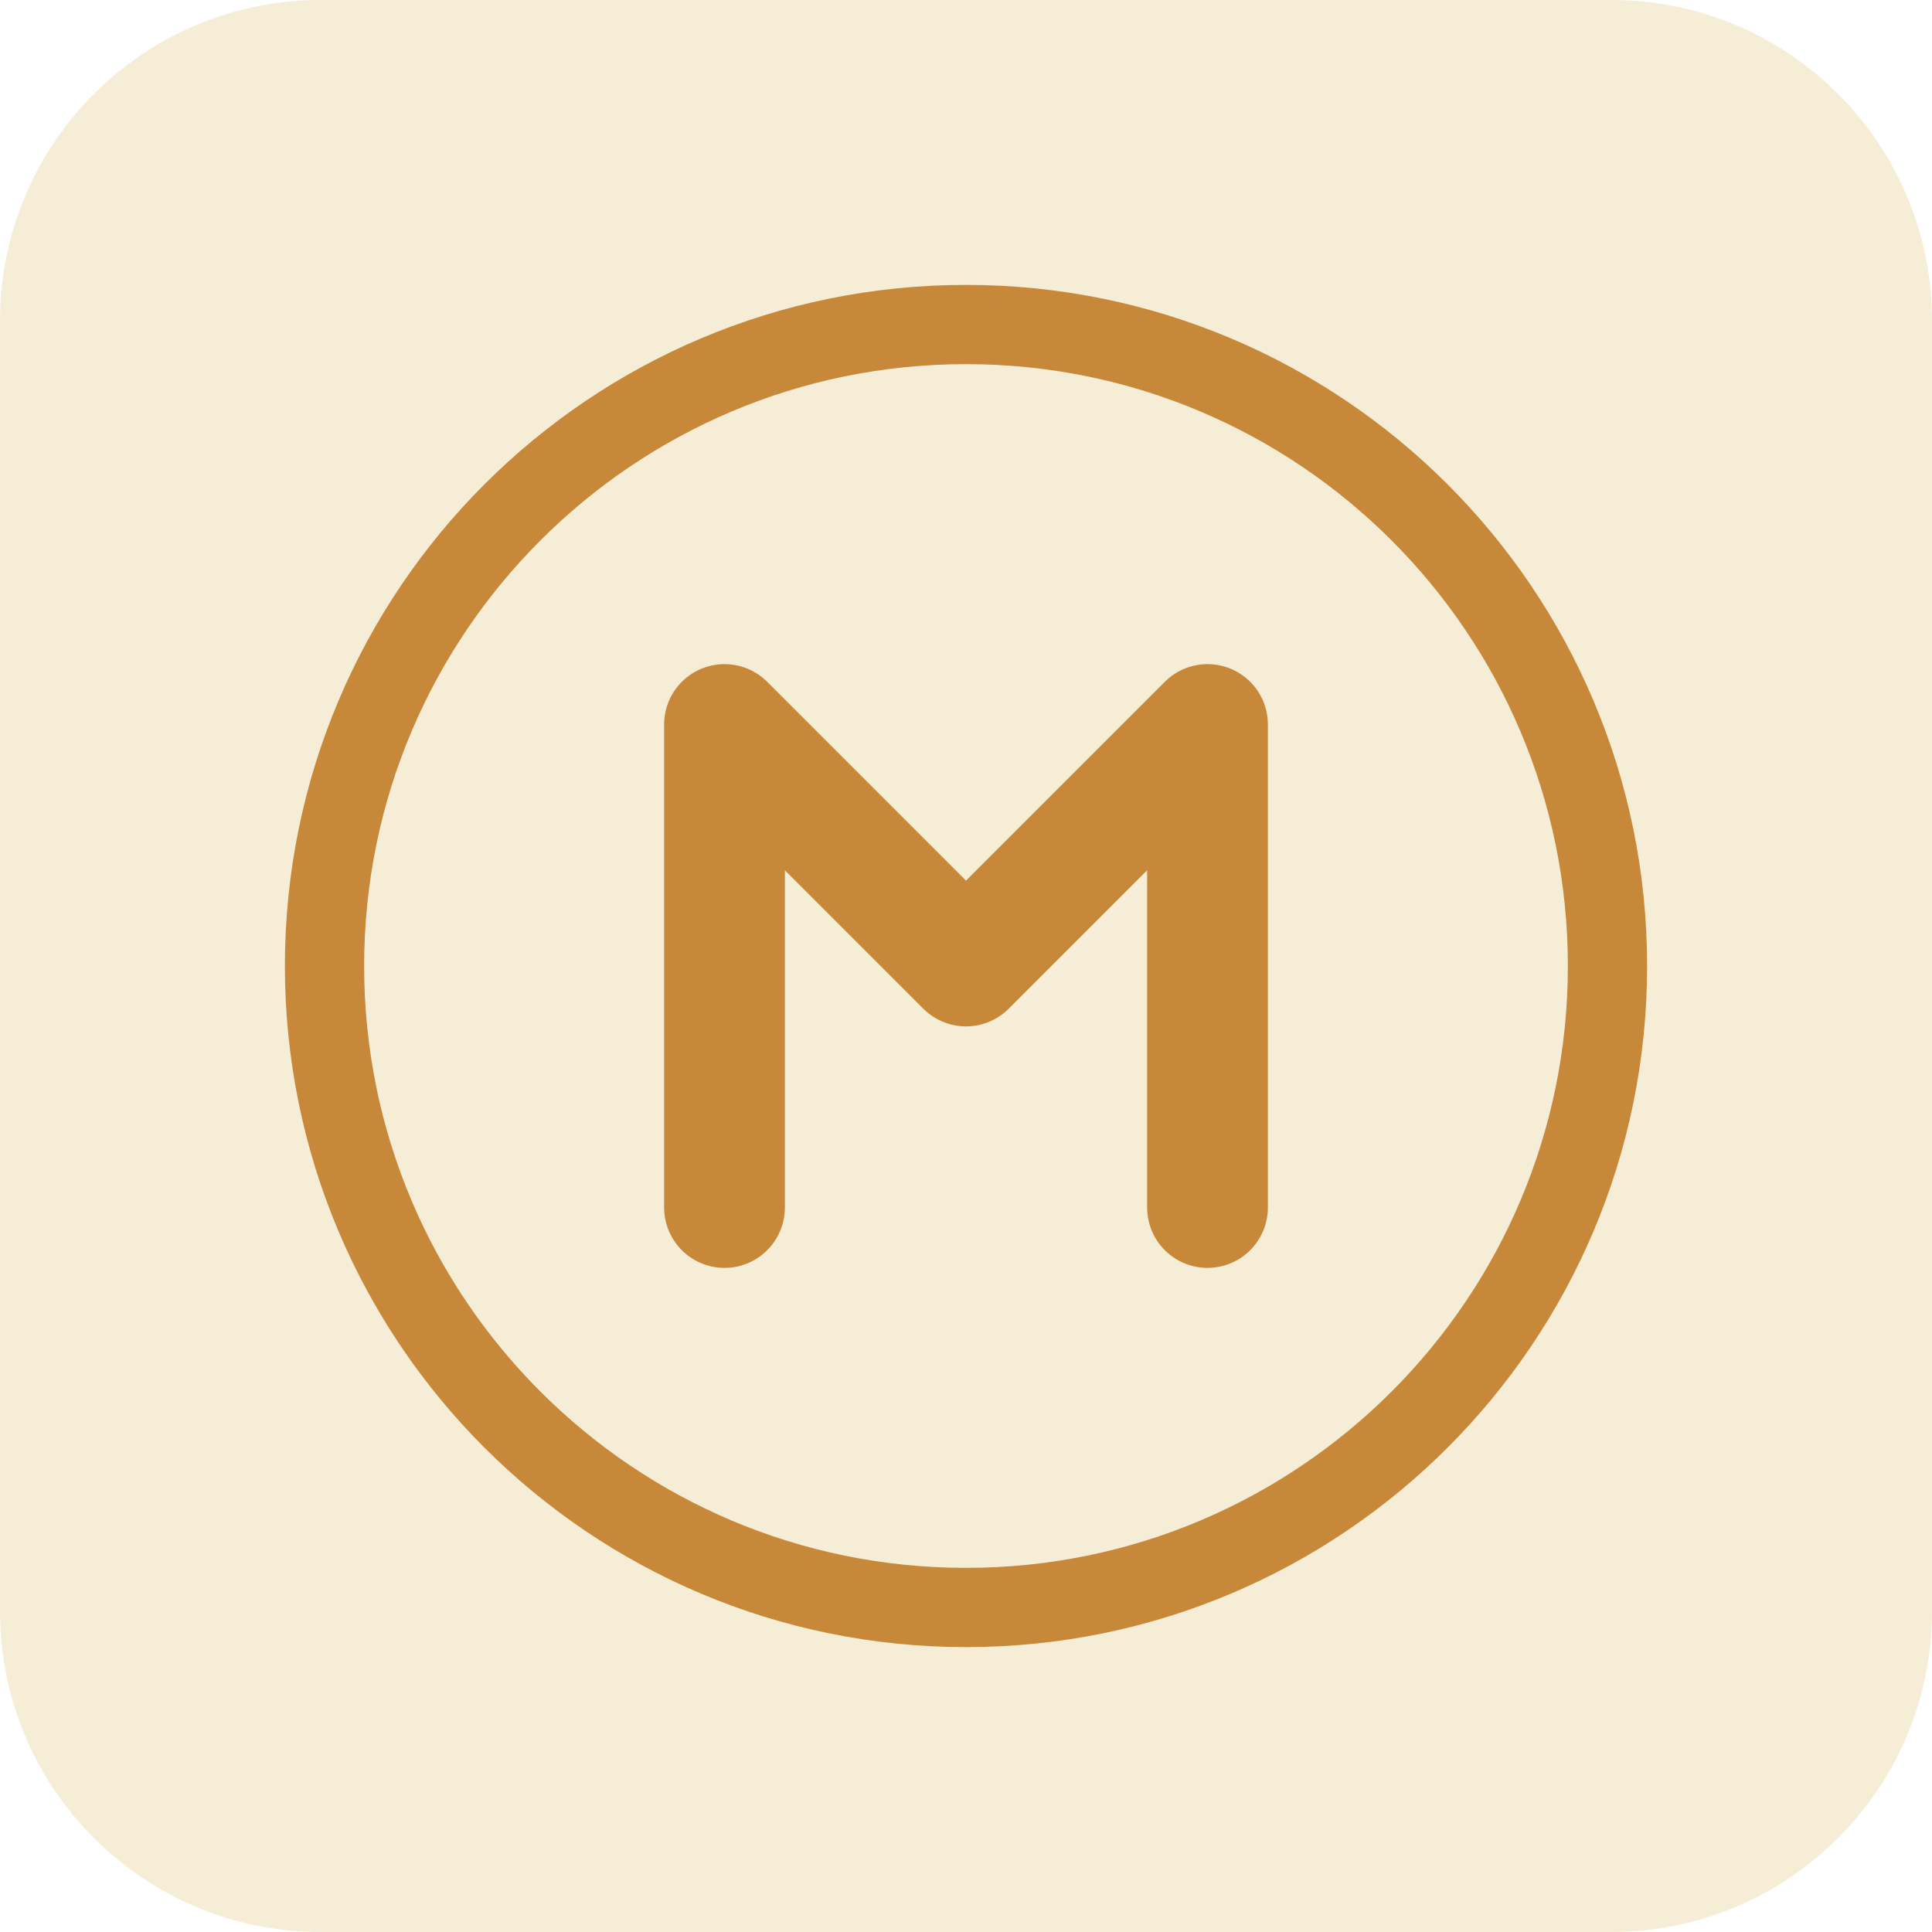
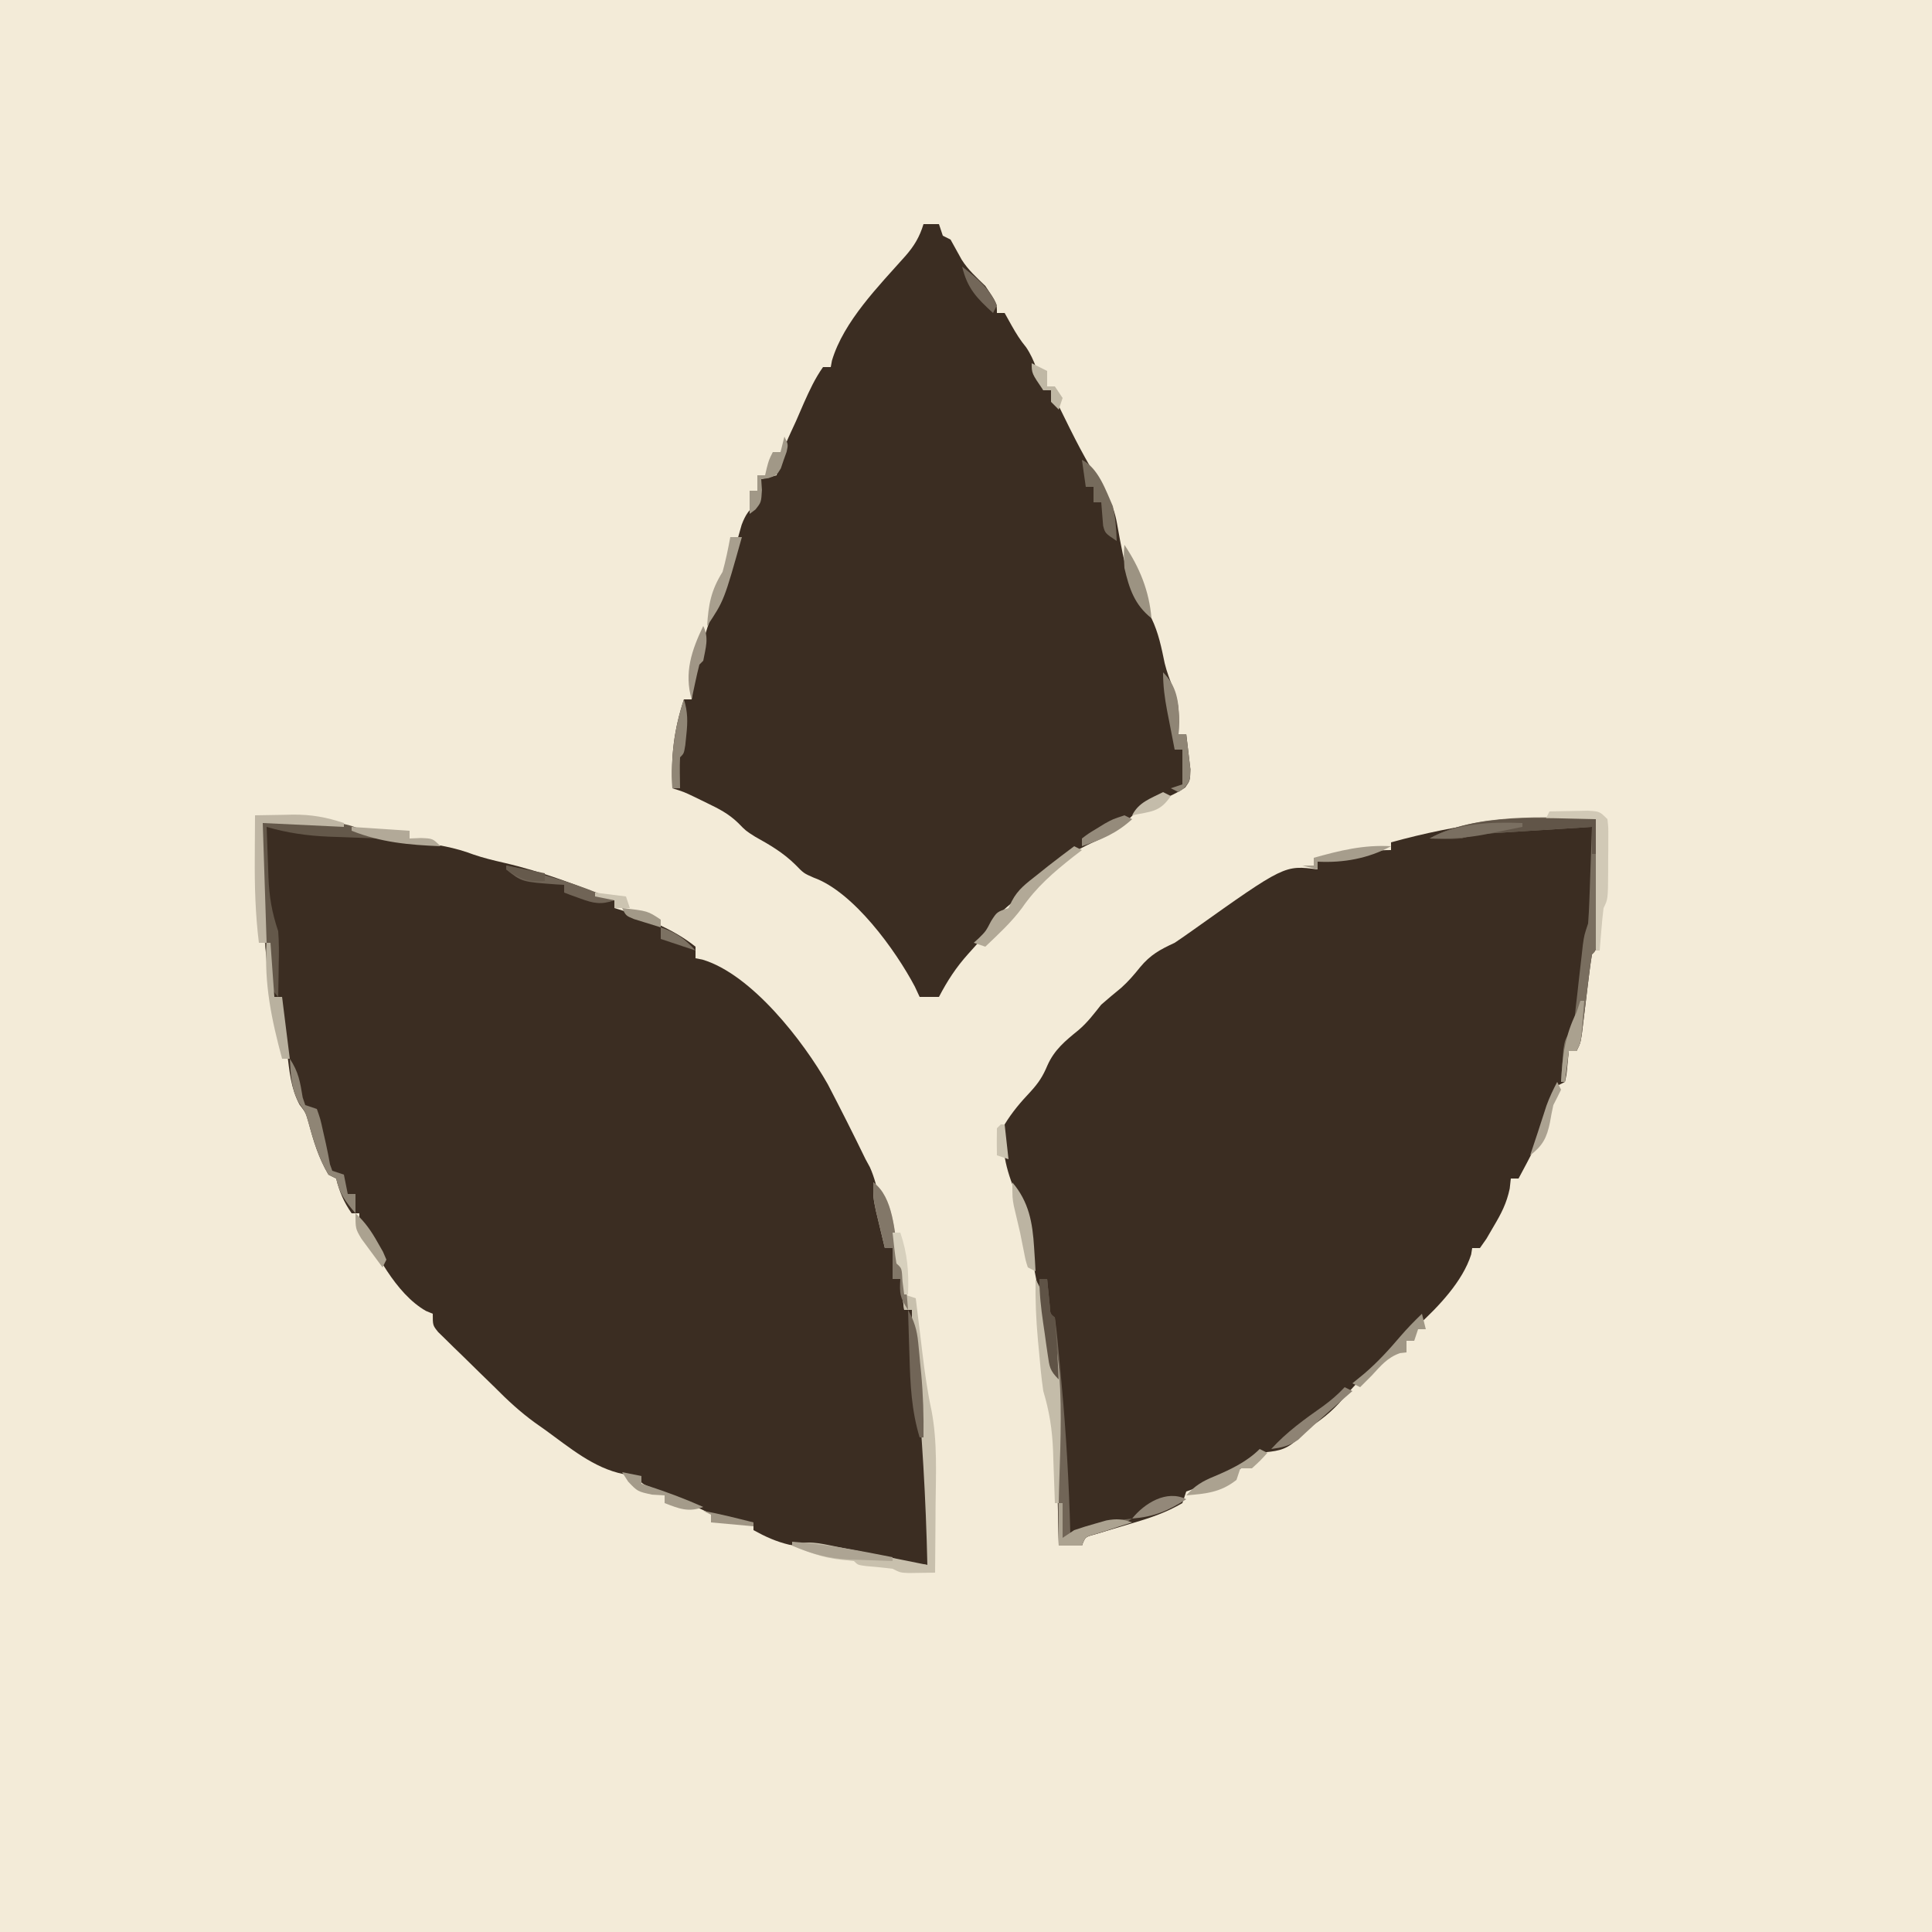
- <svg xmlns="http://www.w3.org/2000/svg" viewBox="0 0 512 512">
-   <rect width="512" height="512" fill="#F5EDD6" rx="85" />
-   <circle cx="256" cy="256" r="170" fill="none" stroke="#C8883A" stroke-width="21" />
-   <path d="M192 320V192L256 256L320 192V320" stroke="#C8883A" stroke-width="32" stroke-linecap="round" stroke-linejoin="round" fill="none" />
+ <svg xmlns="http://www.w3.org/2000/svg" version="1.1" width="512" height="512" viewBox="0 0 500 500">
+   <path d="M0 0 C165 0 330 0 500 0 C500 165 500 330 500 500 C335 500 170 500 0 500 C0 335 0 170 0 0 Z " fill="#F3EBD8" transform="translate(0,0)" />
+   <path d="M0 0 C9.7 -0.286 19.63 -0.229 28.891 3.012 C32.508 4.161 36.057 4.565 39.812 4.938 C44.972 5.517 49.708 6.309 54.566 8.164 C57.148 9.051 59.751 9.672 62.41 10.283 C72.338 12.571 81.593 16.124 91 20 C91 20.66 91 21.32 91 22 C91.804 22.247 92.609 22.495 93.438 22.75 C100.02 25.06 106.504 27.631 112 32 C112 32.99 112 33.98 112 35 C112.581 35.111 113.163 35.222 113.762 35.336 C126.504 39.116 139.907 56.447 146.223 67.586 C149.57 74.017 152.838 80.476 156 87 C156.371 87.682 156.743 88.364 157.125 89.066 C158.346 91.764 158.96 94.492 159.625 97.375 C159.885 98.476 160.146 99.577 160.414 100.711 C160.98 103.888 161.107 106.782 161 110 C161.66 110 162.32 110 163 110 C163 112.64 163 115.28 163 118 C163.66 118 164.32 118 165 118 C165.33 120.64 165.66 123.28 166 126 C166.66 126 167.32 126 168 126 C169.811 132.287 169.975 139.005 170.562 145.5 C170.631 146.25 170.7 147 170.77 147.772 C172.095 162.544 172.348 177.168 172 192 C164.564 191.264 157.207 190.16 149.833 188.953 C148.481 188.734 147.129 188.518 145.776 188.308 C143.793 187.999 141.812 187.675 139.832 187.352 C138.664 187.164 137.496 186.977 136.292 186.784 C132.85 185.964 130.091 184.701 127 183 C127 182.34 127 181.68 127 181 C125.948 180.959 124.896 180.917 123.812 180.875 C118.44 180.226 113.961 177.835 109.141 175.492 C106.53 174.252 103.974 173.2 101.25 172.25 C98 171 98 171 97 169 C95.804 168.835 94.608 168.67 93.375 168.5 C85.6 166.957 79.31 161.539 73 157 C72.153 156.401 71.306 155.801 70.434 155.184 C66.595 152.394 63.344 149.381 60 146 C58.672 144.704 57.343 143.41 56.012 142.117 C54.57 140.703 53.129 139.289 51.688 137.875 C50.947 137.16 50.206 136.444 49.443 135.707 C48.744 135.017 48.045 134.328 47.324 133.617 C46.366 132.683 46.366 132.683 45.389 131.73 C44 130 44 130 44 127 C43.419 126.76 42.837 126.52 42.238 126.273 C34.331 121.775 28.979 110.859 25 103 C25 102.34 25 101.68 25 101 C24.34 101 23.68 101 23 101 C20.942 98.037 19.865 95.459 19 92 C18.34 91.67 17.68 91.34 17 91 C14.456 86.686 13.118 82.267 11.844 77.465 C11.106 74.945 11.106 74.945 9.512 72.852 C7.247 68.579 6.908 64.195 6.312 59.438 C6.183 58.492 6.053 57.546 5.92 56.572 C5.397 52.657 5 48.96 5 45 C4.34 45 3.68 45 3 45 C1.34 41.679 1.312 37.967 0.938 34.312 C0.848 33.441 0.759 32.57 0.667 31.673 C-0.312 21.127 -0.187 10.579 0 0 Z " fill="#3B2D22" transform="translate(68,213)" />
+   <path d="M0 0 C1 1 1 1 1.133 2.984 C1.113 10.061 0.873 17.118 0.562 24.188 C0.504 25.605 0.504 25.605 0.444 27.052 C0.381 28.378 0.381 28.378 0.316 29.73 C0.261 30.928 0.261 30.928 0.205 32.149 C0 34 0 34 -1 35 C-1.286 36.679 -1.515 38.368 -1.719 40.059 C-1.91 41.597 -1.91 41.597 -2.105 43.166 C-2.301 44.785 -2.301 44.785 -2.5 46.438 C-2.757 48.562 -3.017 50.685 -3.281 52.809 C-3.395 53.755 -3.509 54.702 -3.627 55.677 C-4 58 -4 58 -5 60 C-5.66 60 -6.32 60 -7 60 C-7.124 61.299 -7.247 62.599 -7.375 63.938 C-7.586 66.152 -7.586 66.152 -8 68 C-8.99 68.495 -8.99 68.495 -10 69 C-11.584 71.476 -12.129 73.601 -12.75 76.5 C-14.119 82.425 -17.171 87.662 -20 93 C-20.66 93 -21.32 93 -22 93 C-22.094 93.859 -22.188 94.717 -22.285 95.602 C-23.086 99.408 -24.456 102.038 -26.438 105.375 C-27.055 106.435 -27.672 107.494 -28.309 108.586 C-28.867 109.383 -29.425 110.179 -30 111 C-30.66 111 -31.32 111 -32 111 C-32.088 111.548 -32.175 112.096 -32.266 112.66 C-34.446 119.606 -40.732 126.159 -46 131 C-46.825 131.825 -47.65 132.65 -48.5 133.5 C-49.325 134.325 -50.15 135.15 -51 136 C-51.804 136.825 -52.609 137.65 -53.438 138.5 C-56 141 -56 141 -58.875 143.312 C-61.39 145.351 -63.417 147.585 -65.5 150.062 C-68.357 153.423 -71.254 155.638 -75 158 C-75.804 158.887 -76.609 159.774 -77.438 160.688 C-80.63 163.568 -82.809 163.534 -87 164 C-88.017 164.983 -89.015 165.986 -90 167 C-94.336 169.515 -98.783 171.616 -103.562 173.125 C-104.769 173.558 -104.769 173.558 -106 174 C-106.33 174.99 -106.66 175.98 -107 177 C-110.993 179.343 -115.073 180.761 -119.5 182.062 C-121.668 182.705 -123.834 183.351 -126 184 C-127.103 184.329 -128.207 184.657 -129.344 184.996 C-132.137 185.708 -132.137 185.708 -133 188 C-134.98 188 -136.96 188 -139 188 C-139.02 187.039 -139.04 186.078 -139.06 185.089 C-139.528 163.173 -140.19 141.83 -144.591 120.288 C-145.411 116.267 -146.099 112.332 -146.465 108.242 C-146.842 104.499 -147.813 101.643 -149.5 98.25 C-152.222 91.913 -154.17 85.935 -153 79 C-151.042 75.783 -148.856 73.233 -146.273 70.496 C-144.209 68.23 -143.104 66.537 -141.938 63.75 C-140.12 59.654 -137.311 57.38 -133.879 54.586 C-131.568 52.635 -129.878 50.363 -128 48 C-126.296 46.498 -124.545 45.059 -122.793 43.613 C-120.961 41.965 -119.478 40.233 -117.938 38.312 C-115.277 35.107 -112.814 33.76 -109 32 C-107.421 30.941 -105.86 29.855 -104.312 28.75 C-80.564 11.873 -80.564 11.873 -72 13 C-72 12.34 -72 11.68 -72 11 C-69.584 10.495 -67.168 9.996 -64.75 9.5 C-64.068 9.357 -63.386 9.214 -62.684 9.066 C-59.354 8.387 -56.417 8 -53 8 C-53 7.34 -53 6.68 -53 6 C-36.066 1.318 -17.611 -1.387 0 0 Z " fill="#3B2D22" transform="translate(413,212)" />
+   <path d="M0 0 C1.32 0 2.64 0 4 0 C4.495 1.485 4.495 1.485 5 3 C5.99 3.495 5.99 3.495 7 4 C7.958 5.718 8.915 7.438 9.859 9.164 C11.517 11.832 13.759 13.816 16 16 C19 20.448 19 20.448 19 23 C19.66 23 20.32 23 21 23 C21.598 24.073 22.196 25.145 22.812 26.25 C23.97 28.297 25.054 30.064 26.562 31.875 C28.851 35.257 29.829 39.113 31 43 C31.66 43 32.32 43 33 43 C33.352 43.715 33.704 44.431 34.066 45.168 C40.425 58.122 40.425 58.122 47.641 70.605 C48.97 72.948 49.574 74.747 50.062 77.375 C52.459 90.686 52.459 90.686 59 102 C60.826 105.765 61.584 109.607 62.426 113.672 C62.981 115.923 63.73 117.927 64.625 120.062 C66.269 124.168 66.235 127.608 66 132 C66.66 132 67.32 132 68 132 C68.249 133.935 68.474 135.873 68.688 137.812 C68.879 139.431 68.879 139.431 69.074 141.082 C69 144 69 144 67.734 145.789 C65.029 147.678 62.05 148.769 59 150 C56.17 151.165 54.929 152.076 52.801 154.367 C49.769 157.217 47.101 158.57 43.312 160.25 C36.438 163.47 31.431 167.691 26 173 C24.528 174.258 23.049 175.509 21.562 176.75 C18.65 179.286 16.898 181.616 15 185 C13.873 186.308 12.724 187.598 11.562 188.875 C8.422 192.375 6.169 195.836 4 200 C2.35 200 0.7 200 -1 200 C-1.615 198.677 -1.615 198.677 -2.242 197.328 C-7.202 187.938 -18.074 172.845 -28.438 169.125 C-31 168 -31 168 -33.188 165.75 C-36.384 162.624 -39.71 160.69 -43.598 158.527 C-46 157 -46 157 -47.93 155.016 C-50.425 152.586 -52.931 151.322 -56.062 149.812 C-57.105 149.303 -58.148 148.794 -59.223 148.27 C-61.997 146.942 -61.997 146.942 -65 146 C-65.388 137.776 -64.587 130.823 -62 123 C-61.34 123 -60.68 123 -60 123 C-59.939 122.362 -59.879 121.724 -59.816 121.066 C-59.733 120.24 -59.649 119.414 -59.562 118.562 C-59.481 117.739 -59.4 116.915 -59.316 116.066 C-59 114 -59 114 -58 113 C-57.677 111.632 -57.392 110.255 -57.125 108.875 C-56.223 104.637 -54.77 100.965 -53 97 C-51.519 92.928 -50.232 88.802 -49.027 84.641 C-48.688 83.48 -48.349 82.32 -48 81.125 C-47.691 80.034 -47.381 78.944 -47.062 77.82 C-46.01 75.026 -45.126 73.974 -43 72 C-42.273 68.892 -42.273 68.892 -42 66 C-40.02 65.505 -40.02 65.505 -38 65 C-37.917 64.361 -37.835 63.721 -37.75 63.062 C-36.702 58.784 -34.84 54.99 -33 51 C-32.311 49.417 -31.624 47.834 -30.938 46.25 C-29.494 43.019 -28.056 39.897 -26 37 C-25.34 37 -24.68 37 -24 37 C-23.898 36.446 -23.796 35.891 -23.691 35.32 C-20.661 25.149 -11.545 15.983 -4.625 8.188 C-2.392 5.627 -0.998 3.295 0 0 Z " fill="#3B2D22" transform="translate(239,58)" />
+   <path d="M0 0 C5.291 3.848 5.421 12.966 6.535 18.996 C6.811 20.987 6.811 20.987 8 22 C8.041 24.333 8.042 26.667 8 29 C8.99 29.33 9.98 29.66 11 30 C11.121 31.004 11.121 31.004 11.244 32.029 C11.617 35.124 11.996 38.218 12.375 41.312 C12.501 42.365 12.628 43.418 12.758 44.502 C13.365 49.433 14.039 54.269 15.094 59.125 C16.622 67.223 16.211 75.482 16.125 83.688 C16.115 85.372 16.106 87.056 16.098 88.74 C16.076 92.827 16.041 96.913 16 101 C14.542 101.027 13.083 101.046 11.625 101.062 C10.813 101.074 10.001 101.086 9.164 101.098 C7 101 7 101 5 100 C2.669 99.692 0.338 99.491 -2.004 99.281 C-4 99 -4 99 -5 98 C-6.763 97.814 -6.763 97.814 -8.562 97.625 C-13.071 97.128 -16.814 95.719 -21 94 C-17.071 92.542 -13.859 93.405 -9.828 94.215 C-9.146 94.349 -8.463 94.484 -7.76 94.623 C-5.588 95.053 -3.419 95.495 -1.25 95.938 C0.225 96.232 1.7 96.526 3.176 96.818 C6.786 97.537 10.393 98.265 14 99 C13.628 81.927 12.621 65.02 11.016 48.024 C10.95 47.318 10.883 46.613 10.815 45.886 C10.633 43.967 10.446 42.049 10.26 40.131 C10 37 10 37 10 33 C9.34 33 8.68 33 8 33 C7.67 30.36 7.34 27.72 7 25 C6.34 25 5.68 25 5 25 C5 22.36 5 19.72 5 17 C4.34 17 3.68 17 3 17 C2.495 14.918 1.996 12.834 1.5 10.75 C1.222 9.59 0.943 8.43 0.656 7.234 C0 4 0 4 0 0 Z " fill="#C8C0AD" transform="translate(226,306)" />
+   <path d="M0 0 C1 1 1 1 1.133 2.984 C1.113 10.061 0.873 17.118 0.562 24.188 C0.504 25.605 0.504 25.605 0.444 27.052 C0.402 27.936 0.36 28.82 0.316 29.73 C0.28 30.529 0.243 31.327 0.205 32.149 C0 34 0 34 -1 35 C-1.286 36.679 -1.515 38.368 -1.719 40.059 C-1.91 41.597 -1.91 41.597 -2.105 43.166 C-2.236 44.246 -2.366 45.325 -2.5 46.438 C-2.757 48.562 -3.017 50.685 -3.281 52.809 C-3.452 54.229 -3.452 54.229 -3.627 55.677 C-4 58 -4 58 -5 60 C-5.66 60 -6.32 60 -7 60 C-7.33 62.64 -7.66 65.28 -8 68 C-8.33 68 -8.66 68 -9 68 C-8.886 66.228 -8.758 64.458 -8.625 62.688 C-8.555 61.701 -8.486 60.715 -8.414 59.699 C-8 57 -8 57 -6 54 C-5.466 51.441 -5.466 51.441 -5.184 48.562 C-5.059 47.503 -4.935 46.443 -4.807 45.352 C-4.685 44.246 -4.563 43.14 -4.438 42 C-4.189 39.812 -3.938 37.625 -3.684 35.438 C-3.576 34.467 -3.468 33.496 -3.357 32.496 C-3 30 -3 30 -2 27 C-1.851 25.082 -1.752 23.161 -1.684 21.238 C-1.621 19.561 -1.621 19.561 -1.557 17.85 C-1.517 16.682 -1.478 15.515 -1.438 14.312 C-1.373 12.544 -1.373 12.544 -1.307 10.74 C-1.2 7.827 -1.098 4.914 -1 2 C-5.2 2.262 -9.399 2.528 -13.598 2.8 C-15.025 2.891 -16.453 2.981 -17.881 3.07 C-19.936 3.198 -21.992 3.331 -24.047 3.465 C-25.901 3.583 -25.901 3.583 -27.792 3.703 C-30.342 3.939 -32.55 4.318 -35 5 C-36.415 5.065 -37.833 5.086 -39.25 5.062 C-41.106 5.032 -41.106 5.032 -43 5 C-31.378 -1.52 -12.938 -0.702 0 0 Z " fill="#796E5F" transform="translate(413,212)" />
+   <path d="M0 0 C0.66 0 1.32 0 2 0 C2.061 0.638 2.121 1.276 2.184 1.934 C2.267 2.76 2.351 3.586 2.438 4.438 C2.559 5.673 2.559 5.673 2.684 6.934 C2.789 8.987 2.789 8.987 4 10 C4.29 12.078 4.517 14.165 4.719 16.254 C4.781 16.899 4.844 17.543 4.908 18.208 C5.111 20.325 5.306 22.444 5.5 24.562 C5.567 25.279 5.634 25.995 5.703 26.734 C6.917 39.808 7.658 52.872 8 66 C8.904 65.687 8.904 65.687 9.826 65.368 C10.625 65.096 11.423 64.823 12.246 64.543 C13.034 64.273 13.822 64.002 14.635 63.723 C17.759 62.768 20.756 62.345 24 62 C20.705 64.197 17.72 65.1 13.961 66.219 C11.811 66.823 11.811 66.823 11 69 C9.02 69 7.04 69 5 69 C4.98 68.039 4.96 67.078 4.94 66.089 C4.499 35.942 4.499 35.942 0.367 6.129 C0 4 0 4 0 0 Z " fill="#716557" transform="translate(269,331)" />
+   <path d="M0 0 C21.206 -0.625 21.206 -0.625 30 4 C26.666 3.889 23.333 3.759 20 3.625 C19.065 3.594 18.131 3.563 17.168 3.531 C11.5 3.293 6.451 2.581 1 1 C1.111 4.376 1.241 7.75 1.375 11.125 C1.406 12.076 1.437 13.028 1.469 14.008 C1.681 19.111 2.365 23.147 4 28 C4.235 30.964 4.19 33.904 4.125 36.875 C4.116 37.659 4.107 38.443 4.098 39.25 C4.074 41.167 4.038 43.083 4 45 C0.985 41.985 1.252 38.384 0.875 34.312 C0.79 33.441 0.705 32.57 0.618 31.673 C-0.308 21.129 -0.187 10.574 0 0 Z " fill="#64584A" transform="translate(68,213)" />
+   <path d="M0 0 C2.521 -0.054 5.041 -0.094 7.562 -0.125 C8.267 -0.142 8.971 -0.159 9.697 -0.176 C14.519 -0.22 18.423 0.472 23 2 C23 2.33 23 2.66 23 3 C16.07 2.67 9.14 2.34 2 2 C2.33 12.23 2.66 22.46 3 33 C2.34 33 1.68 33 1 33 C0.09 25.601 -0.124 18.325 -0.062 10.875 C-0.058 9.823 -0.053 8.771 -0.049 7.688 C-0.037 5.125 -0.021 2.563 0 0 Z " fill="#BFB6A4" transform="translate(66,211)" />
+   <path d="M0 0 C2.125 -0.054 4.25 -0.093 6.375 -0.125 C7.558 -0.148 8.742 -0.171 9.961 -0.195 C13 0 13 0 15 2 C15.243 4.123 15.243 4.123 15.23 6.719 C15.229 7.651 15.227 8.583 15.225 9.543 C15.206 11.007 15.206 11.007 15.188 12.5 C15.187 13.476 15.186 14.452 15.186 15.457 C15.14 22.719 15.14 22.719 14 25 C13.772 26.871 13.59 28.747 13.438 30.625 C13.354 31.628 13.27 32.631 13.184 33.664 C13.123 34.435 13.062 35.206 13 36 C12.67 36 12.34 36 12 36 C12 25.11 12 14.22 12 3 C7.71 2.67 3.42 2.34 -1 2 C-0.67 1.34 -0.34 0.68 0 0 Z " fill="#D1C9B6" transform="translate(401,210)" />
+   <path d="M0 0 C8.676 15.871 6.29 40.616 6 58 C5.67 58 5.34 58 5 58 C4.98 57.37 4.96 56.74 4.94 56.092 C4.844 53.206 4.735 50.322 4.625 47.438 C4.594 46.447 4.563 45.456 4.531 44.436 C4.312 38.933 3.589 34.296 2 29 C1.488 25.532 1.178 22.054 0.875 18.562 C0.789 17.66 0.702 16.757 0.613 15.826 C0.13 10.527 -0.087 5.321 0 0 Z " fill="#C4BCA9" transform="translate(268,331)" />
+   <path d="M0 0 C0.66 0.33 1.32 0.66 2 1 C0.913 1.835 0.913 1.835 -0.195 2.688 C-5.363 6.766 -9.792 10.571 -13.52 16.004 C-16.268 19.709 -19.67 22.822 -23 26 C-23.99 25.67 -24.98 25.34 -26 25 C-25.567 24.608 -25.134 24.216 -24.688 23.812 C-22.861 21.99 -22.861 21.99 -21.5 19.375 C-20 17 -20 17 -17 16 C-16.719 15.413 -16.438 14.827 -16.148 14.223 C-14.558 11.144 -12.329 9.58 -9.625 7.438 C-8.669 6.673 -7.712 5.909 -6.727 5.121 C-4.501 3.39 -2.265 1.68 0 0 Z " fill="#B2A997" transform="translate(278,219)" />
+   <path d="M0 0 C0 2.97 0 5.94 0 9 C-0.33 9 -0.66 9 -1 9 C-1 6.69 -1 4.38 -1 2 C-5.2 2.262 -9.399 2.528 -13.598 2.8 C-15.025 2.891 -16.453 2.981 -17.881 3.07 C-19.936 3.198 -21.992 3.331 -24.047 3.465 C-25.901 3.583 -25.901 3.583 -27.792 3.703 C-30.342 3.939 -32.55 4.318 -35 5 C-36.415 5.065 -37.833 5.086 -39.25 5.062 C-41.106 5.032 -41.106 5.032 -43 5 C-31.067 -1.695 -13.239 -0.198 0 0 Z " fill="#615548" transform="translate(413,212)" />
+   <path d="M0 0 C2.285 3.427 2.675 6.049 3.34 10.039 C3.558 10.686 3.776 11.333 4 12 C4.99 12.33 5.98 12.66 7 13 C7.914 15.582 7.914 15.582 8.625 18.812 C8.865 19.871 9.105 20.929 9.352 22.02 C9.735 23.781 10.094 25.548 10.398 27.324 C10.597 27.877 10.795 28.43 11 29 C11.99 29.33 12.98 29.66 14 30 C14.33 31.65 14.66 33.3 15 35 C15.66 35 16.32 35 17 35 C17 36.65 17 38.3 17 40 C14.421 37.005 12.826 34.856 12 31 C11.34 30.67 10.68 30.34 10 30 C7.425 25.634 6.125 21.147 4.758 16.312 C4.06 13.862 4.06 13.862 2.375 11.438 C0.332 7.816 0.259 4.097 0 0 Z " fill="#8F8575" transform="translate(75,274)" />
+   <path d="M0 0 C5.291 3.848 5.421 12.966 6.535 18.996 C6.811 20.987 6.811 20.987 8 22 C8.234 23.849 8.413 25.705 8.562 27.562 C8.646 28.574 8.73 29.586 8.816 30.629 C8.877 31.411 8.938 32.194 9 33 C6.848 29.772 6.799 28.716 7 25 C6.34 25 5.68 25 5 25 C5 22.36 5 19.72 5 17 C4.34 17 3.68 17 3 17 C2.495 14.918 1.996 12.834 1.5 10.75 C1.222 9.59 0.943 8.43 0.656 7.234 C0 4 0 4 0 0 Z " fill="#827768" transform="translate(226,306)" />
+   <path d="M0 0 C3.508 3.508 4.125 7.561 4.125 12.375 C4.084 13.571 4.043 14.768 4 16 C4.66 16 5.32 16 6 16 C6.249 17.935 6.474 19.873 6.688 21.812 C6.815 22.891 6.943 23.97 7.074 25.082 C7 28 7 28 5.52 29.887 C5.018 30.254 4.517 30.621 4 31 C3.34 30.67 2.68 30.34 2 30 C2.99 29.67 3.98 29.34 5 29 C5 26.03 5 23.06 5 20 C4.34 20 3.68 20 3 20 C2.496 17.417 1.996 14.834 1.5 12.25 C1.357 11.52 1.214 10.791 1.066 10.039 C0.411 6.607 0 3.508 0 0 Z " fill="#8F8575" transform="translate(301,174)" />
+   <path d="M0 0 C0.33 0 0.66 0 1 0 C1.33 4.62 1.66 9.24 2 14 C2.66 14 3.32 14 4 14 C4.66 19.28 5.32 24.56 6 30 C5.34 30 4.68 30 4 30 C1.262 19.794 -0.666 10.634 0 0 Z " fill="#B9B19F" transform="translate(69,244)" />
+   <path d="M0 0 C9.753 2.215 18.877 4.784 28 9 C24.571 10.188 22.622 9.802 19.25 8.562 C18.451 8.275 17.652 7.988 16.828 7.691 C16.225 7.463 15.622 7.235 15 7 C15 6.34 15 5.68 15 5 C14.336 4.963 13.672 4.925 12.988 4.887 C4.024 4.219 4.024 4.219 0 1 C0 0.67 0 0.34 0 0 Z " fill="#706456" transform="translate(131,224)" />
+   <path d="M0 0 C4.234 2.117 6.156 7.83 8 12 C8.696 15.101 8.895 17.806 9 21 C6 19 6 19 5.488 17.055 C5.326 15.036 5.163 13.018 5 11 C4.34 11 3.68 11 3 11 C3 9.68 3 8.36 3 7 C2.34 7 1.68 7 1 7 C0.67 4.69 0.34 2.38 0 0 Z " fill="#766B5C" transform="translate(280,119)" />
+   <path d="M0 0 C1.6 2.868 2.318 5.188 2.633 8.449 C2.717 9.298 2.8 10.147 2.887 11.021 C2.965 11.901 3.044 12.781 3.125 13.688 C3.211 14.548 3.298 15.408 3.387 16.295 C3.918 21.887 4.08 27.383 4 33 C3.67 33 3.34 33 3 33 C0.889 25.998 0.575 19.285 0.375 12 C0.336 10.844 0.298 9.687 0.258 8.496 C0.164 5.664 0.078 2.832 0 0 Z " fill="#716557" transform="translate(235,339)" />
+   <path d="M0 0 C0.33 1.32 0.66 2.64 1 4 C0.34 4 -0.32 4 -1 4 C-1.33 4.99 -1.66 5.98 -2 7 C-2.66 7 -3.32 7 -4 7 C-4 7.99 -4 8.98 -4 10 C-4.557 10.062 -5.114 10.124 -5.688 10.188 C-8.972 11.342 -10.654 13.474 -13 16 C-14 17 -15 18 -16 19 C-16.66 18.67 -17.32 18.34 -18 18 C-16.484 16.762 -16.484 16.762 -14.938 15.5 C-11.471 12.539 -8.528 9.304 -5.578 5.836 C-3.816 3.785 -1.95 1.872 0 0 Z " fill="#A09786" transform="translate(368,340)" />
+   <path d="M0 0 C0.33 0 0.66 0 1 0 C1 2.97 1 5.94 1 9 C1.99 8.34 2.98 7.68 4 7 C5.793 6.379 7.609 5.821 9.438 5.312 C10.385 5.041 11.332 4.769 12.309 4.488 C14.989 4.002 16.463 4.106 19 5 C18.145 5.266 17.291 5.531 16.41 5.805 C15.305 6.158 14.201 6.511 13.062 6.875 C11.96 7.223 10.858 7.571 9.723 7.93 C6.871 8.7 6.871 8.7 6 11 C4.02 11 2.04 11 0 11 C0 7.37 0 3.74 0 0 Z " fill="#ACA391" transform="translate(274,389)" />
+   <path d="M0 0 C0.99 0 1.98 0 3 0 C-1.61 16.415 -1.61 16.415 -6 23 C-5.647 17.419 -4.994 13.79 -2 9 C-1.173 6.029 -0.561 3.031 0 0 Z " fill="#A89F8E" transform="translate(189,139)" />
+   <path d="M0 0 C0.66 0.33 1.32 0.66 2 1 C0.1 2.663 -1.801 4.324 -3.707 5.98 C-5.201 7.297 -6.679 8.632 -8.137 9.988 C-8.813 10.611 -9.49 11.234 -10.188 11.875 C-10.8 12.45 -11.412 13.025 -12.043 13.617 C-14.346 15.244 -16.23 15.627 -19 16 C-14.995 11.58 -10.392 8.295 -5.523 4.867 C-3.471 3.349 -1.727 1.867 0 0 Z " fill="#8E8374" transform="translate(348,359)" />
+   <path d="M0 0 C4.286 5.065 5.227 10.377 5.625 16.875 C5.7 18.027 5.775 19.18 5.852 20.367 C5.901 21.236 5.95 22.105 6 23 C5.34 22.67 4.68 22.34 4 22 C3.438 20.25 3.438 20.25 3 18 C2.838 17.192 2.675 16.384 2.508 15.551 C2.34 14.709 2.173 13.867 2 13 C1.461 10.68 0.916 8.361 0.367 6.043 C0 4 0 4 0 0 Z " fill="#BCB4A2" transform="translate(262,306)" />
+   <path d="M0 0 C0.66 0.33 1.32 0.66 2 1 C0.188 3 0.188 3 -2 5 C-2.99 5 -3.98 5 -5 5 C-5.33 5.99 -5.66 6.98 -6 8 C-10.136 11.259 -13.91 11.569 -19 12 C-16.773 9.504 -14.778 8.306 -11.688 7.062 C-7.459 5.269 -3.294 3.294 0 0 Z " fill="#ABA290" transform="translate(326,375)" />
+   <path d="M0 0 C2.475 0.495 2.475 0.495 5 1 C5 1.66 5 2.32 5 3 C5.568 3.182 6.137 3.364 6.723 3.551 C11.607 5.141 16.31 6.905 21 9 C17.185 10.467 14.71 9.433 11 8 C11 7.34 11 6.68 11 6 C9.928 5.938 8.855 5.876 7.75 5.812 C4 5 4 5 1.562 2.438 C1.047 1.633 0.531 0.829 0 0 Z " fill="#A49B8A" transform="translate(161,381)" />
+   <path d="M0 0 C1 2 1 2 0.582 3.91 C0.328 4.62 0.074 5.331 -0.188 6.062 C-0.549 7.132 -0.549 7.132 -0.918 8.223 C-2 10 -2 10 -4.113 10.746 C-4.736 10.83 -5.359 10.914 -6 11 C-5.938 11.928 -5.876 12.856 -5.812 13.812 C-6 17 -6 17 -7.5 18.875 C-8.242 19.432 -8.242 19.432 -9 20 C-9 18.02 -9 16.04 -9 14 C-8.34 14 -7.68 14 -7 14 C-7 12.68 -7 11.36 -7 10 C-6.34 10 -5.68 10 -5 10 C-4.856 9.381 -4.711 8.762 -4.562 8.125 C-4 6 -4 6 -3 4 C-2.34 4 -1.68 4 -1 4 C-0.67 2.68 -0.34 1.36 0 0 Z " fill="#A19887" transform="translate(203,113)" />
+   <path d="M0 0 C0.66 0 1.32 0 2 0 C2.061 0.638 2.121 1.276 2.184 1.934 C2.267 2.76 2.351 3.586 2.438 4.438 C2.559 5.673 2.559 5.673 2.684 6.934 C2.789 8.987 2.789 8.987 4 10 C4.237 12.692 4.422 15.365 4.562 18.062 C4.606 18.821 4.649 19.58 4.693 20.361 C4.8 22.241 4.9 24.12 5 26 C2.662 23.662 2.607 22.765 2.148 19.57 C2.02 18.692 1.891 17.815 1.758 16.91 C1.631 15.991 1.505 15.072 1.375 14.125 C1.241 13.214 1.107 12.302 0.969 11.363 C0.415 7.507 0 3.909 0 0 Z " fill="#5F5346" transform="translate(269,331)" />
+   <path d="M0 0 C4.95 0.33 9.9 0.66 15 1 C15 1.66 15 2.32 15 3 C16.423 2.938 16.423 2.938 17.875 2.875 C21 3 21 3 23 5 C14.814 4.662 7.645 4.032 0 1 C0 0.67 0 0.34 0 0 Z " fill="#B2A998" transform="translate(91,214)" />
+   <path d="M0 0 C8.802 0.614 17.36 2.295 26 4 C26 4.33 26 4.66 26 5 C23.165 4.912 20.333 4.805 17.5 4.688 C16.709 4.665 15.917 4.642 15.102 4.619 C9.497 4.366 5.162 3.208 0 1 C0 0.67 0 0.34 0 0 Z " fill="#ADA493" transform="translate(205,399)" />
+   <path d="M0 0 C0.33 0 0.66 0 1 0 C0.859 1.792 0.712 3.584 0.562 5.375 C0.481 6.373 0.4 7.37 0.316 8.398 C0 11 0 11 -1 13 C-1.66 13 -2.32 13 -3 13 C-3.33 15.64 -3.66 18.28 -4 21 C-4.33 21 -4.66 21 -5 21 C-4.651 14.337 -3.993 8.987 -1 3 C-0.67 2.01 -0.34 1.02 0 0 Z " fill="#AAA18F" transform="translate(409,259)" />
+   <path d="M0 0 C3.958 5.937 6.394 11.884 7 19 C2.603 15.513 1.236 11.3 0 6 C-0.188 2.438 -0.188 2.438 0 0 Z " fill="#9C9382" transform="translate(291,141)" />
+   <path d="M0 0 C-5.914 3.184 -12.305 4.343 -19 4 C-19 4.66 -19 5.32 -19 6 C-20.32 5.67 -21.64 5.34 -23 5 C-22.01 5 -21.02 5 -20 5 C-20 4.34 -20 3.68 -20 3 C-13.199 1.096 -7.081 -0.409 0 0 Z " fill="#A69D8C" transform="translate(360,219)" />
+   <path d="M0 0 C0 0.33 0 0.66 0 1 C-2.498 1.509 -4.998 2.008 -7.5 2.5 C-8.196 2.643 -8.892 2.786 -9.609 2.934 C-14.491 3.883 -19.027 4.134 -24 4 C-16.917 -0.014 -7.979 -0.307 0 0 Z " fill="#7A6F61" transform="translate(394,213)" />
+   <path d="M0 0 C1.011 3.235 0.992 5.83 0.625 9.188 C0.49 10.508 0.49 10.508 0.352 11.855 C0 14 0 14 -1 15 C-1.071 16.352 -1.084 17.708 -1.062 19.062 C-1.042 20.362 -1.021 21.661 -1 23 C-1.66 23 -2.32 23 -3 23 C-3.388 14.776 -2.587 7.823 0 0 Z " fill="#908676" transform="translate(177,181)" />
+   <path d="M0 0 C0.33 0.66 0.66 1.32 1 2 C0.356 3.345 -0.314 4.676 -1 6 C-1.331 7.492 -1.622 8.993 -1.875 10.5 C-2.677 14.424 -3.732 16.495 -7 19 C-6.333 17 -5.667 15 -5 13 C-4.759 12.254 -4.518 11.507 -4.27 10.738 C-4.016 9.958 -3.762 9.179 -3.5 8.375 C-3.263 7.64 -3.026 6.905 -2.781 6.148 C-2 4.001 -1.061 2.021 0 0 Z " fill="#ABA291" transform="translate(403,280)" />
+   <path d="M0 0 C1.546 3.092 0.603 5.685 0 9 C-0.33 9.33 -0.66 9.66 -1 10 C-1.391 11.512 -1.74 13.035 -2.062 14.562 C-2.239 15.389 -2.416 16.215 -2.598 17.066 C-2.73 17.704 -2.863 18.343 -3 19 C-5.016 12.111 -2.979 6.218 0 0 Z " fill="#A09686" transform="translate(182,162)" />
+   <path d="M0 0 C-4.841 3.062 -8.293 4.534 -14 5 C-10.829 1.037 -5.078 -2.539 0 0 Z " fill="#938879" transform="translate(307,388)" />
+   <path d="M0 0 C3.864 3.005 6.91 5.451 9 10 C8.67 10.66 8.34 11.32 8 12 C3.816 8.18 1.35 5.67 0 0 Z " fill="#736759" transform="translate(249,69)" />
+   <path d="M0 0 C0.66 0.33 1.32 0.66 2 1 C-2.08 4.697 -5.864 6.259 -11 8 C-11 7.34 -11 6.68 -11 6 C-9.355 4.746 -9.355 4.746 -7.188 3.438 C-6.48 3.003 -5.772 2.569 -5.043 2.121 C-3 1 -3 1 0 0 Z " fill="#958B7B" transform="translate(291,211)" />
+   <path d="M0 0 C2.49 2.277 4.104 4.623 5.75 7.562 C6.199 8.348 6.647 9.133 7.109 9.941 C7.403 10.621 7.697 11.3 8 12 C7.67 12.66 7.34 13.32 7 14 C5.822 12.425 4.658 10.84 3.5 9.25 C2.85 8.368 2.201 7.487 1.531 6.578 C0 4 0 4 0 0 Z " fill="#ABA290" transform="translate(92,314)" />
+   <path d="M0 0 C0.66 0 1.32 0 2 0 C3.868 5.487 4.236 10.222 4 16 C3.67 16 3.34 16 3 16 C2.856 14.866 2.711 13.731 2.562 12.562 C2.388 9.192 2.388 9.192 1 8 C0.545 5.345 0.298 2.678 0 0 Z " fill="#D7D0BD" transform="translate(231,319)" />
+   <path d="M0 0 C1.98 0.99 1.98 0.99 4 2 C4 3.32 4 4.64 4 6 C4.66 6 5.32 6 6 6 C6.99 7.485 6.99 7.485 8 9 C7.67 9.99 7.34 10.98 7 12 C6.34 11.34 5.68 10.68 5 10 C5 9.01 5 8.02 5 7 C4.34 7 3.68 7 3 7 C0 2.615 0 2.615 0 0 Z " fill="#C0B8A5" transform="translate(267,94)" />
+   <path d="M0 0 C4.383 0.822 8.679 1.902 13 3 C13 3.33 13 3.66 13 4 C9.37 3.67 5.74 3.34 2 3 C2 2.34 2 1.68 2 1 C1.34 0.67 0.68 0.34 0 0 Z " fill="#9F9584" transform="translate(182,391)" />
+   <path d="M0 0 C3.937 1.312 6.227 2.919 9 6 C6.03 5.01 3.06 4.02 0 3 C0 2.01 0 1.02 0 0 Z " fill="#7C7162" transform="translate(171,240)" />
+   <path d="M0 0 C6.625 0.75 6.625 0.75 10 3 C10 3.66 10 4.32 10 5 C8.518 4.551 7.039 4.09 5.562 3.625 C4.739 3.37 3.915 3.115 3.066 2.852 C1 2 1 2 0 0 Z " fill="#A29988" transform="translate(161,235)" />
+   <path d="M0 0 C0.33 0 0.66 0 1 0 C1.33 2.97 1.66 5.94 2 9 C1.01 8.67 0.02 8.34 -1 8 C-1.042 5.667 -1.041 3.333 -1 1 C-0.67 0.67 -0.34 0.34 0 0 Z " fill="#CBC3B0" transform="translate(259,291)" />
+   <path d="M0 0 C2.64 0.33 5.28 0.66 8 1 C8.33 1.99 8.66 2.98 9 4 C7.68 4 6.36 4 5 4 C5 3.34 5 2.68 5 2 C3.35 1.67 1.7 1.34 0 1 C0 0.67 0 0.34 0 0 Z " fill="#CCC4B1" transform="translate(154,231)" />
+   <path d="M0 0 C4.95 0.99 4.95 0.99 10 2 C10 2.66 10 3.32 10 4 C5.744 4.365 3.464 3.475 0 1 C0 0.67 0 0.34 0 0 Z " fill="#665A4C" transform="translate(131,224)" />
+   <path d="M0 0 C0.66 0.33 1.32 0.66 2 1 C-0.826 5.238 -3.122 4.977 -8 6 C-6.322 2.643 -3.292 1.675 0 0 Z " fill="#C4BCAA" transform="translate(301,205)" />
</svg>
